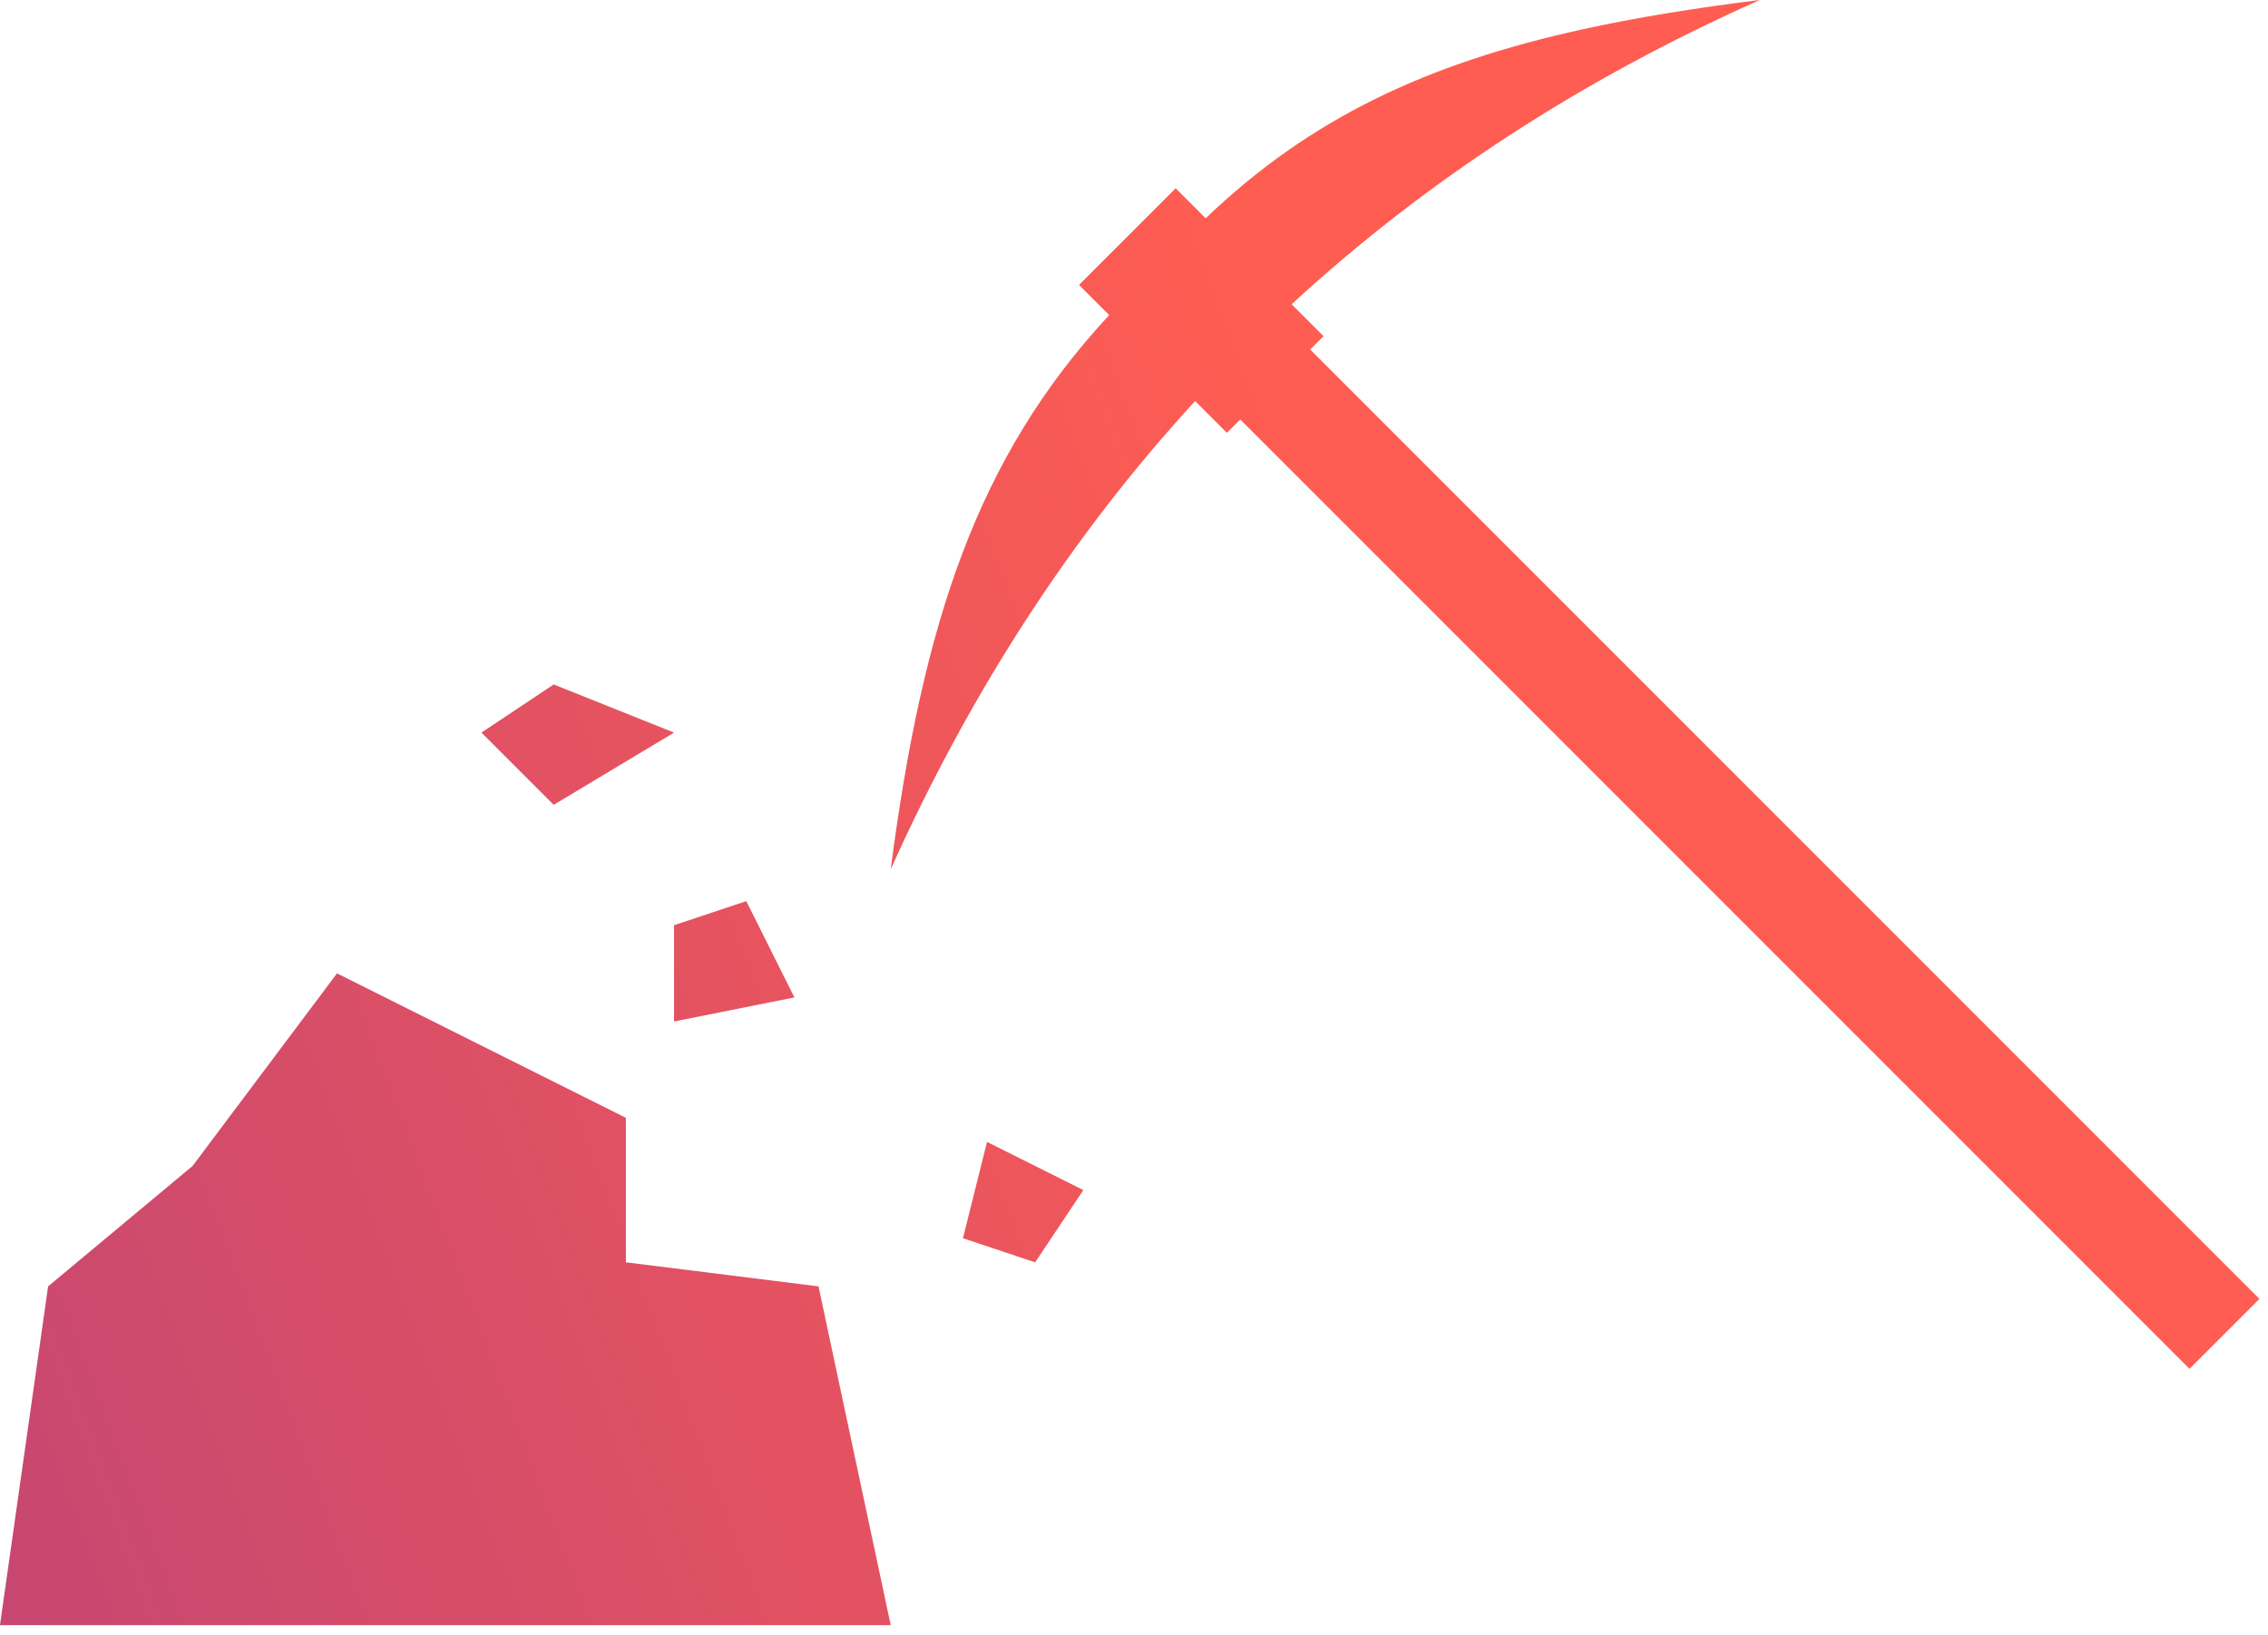
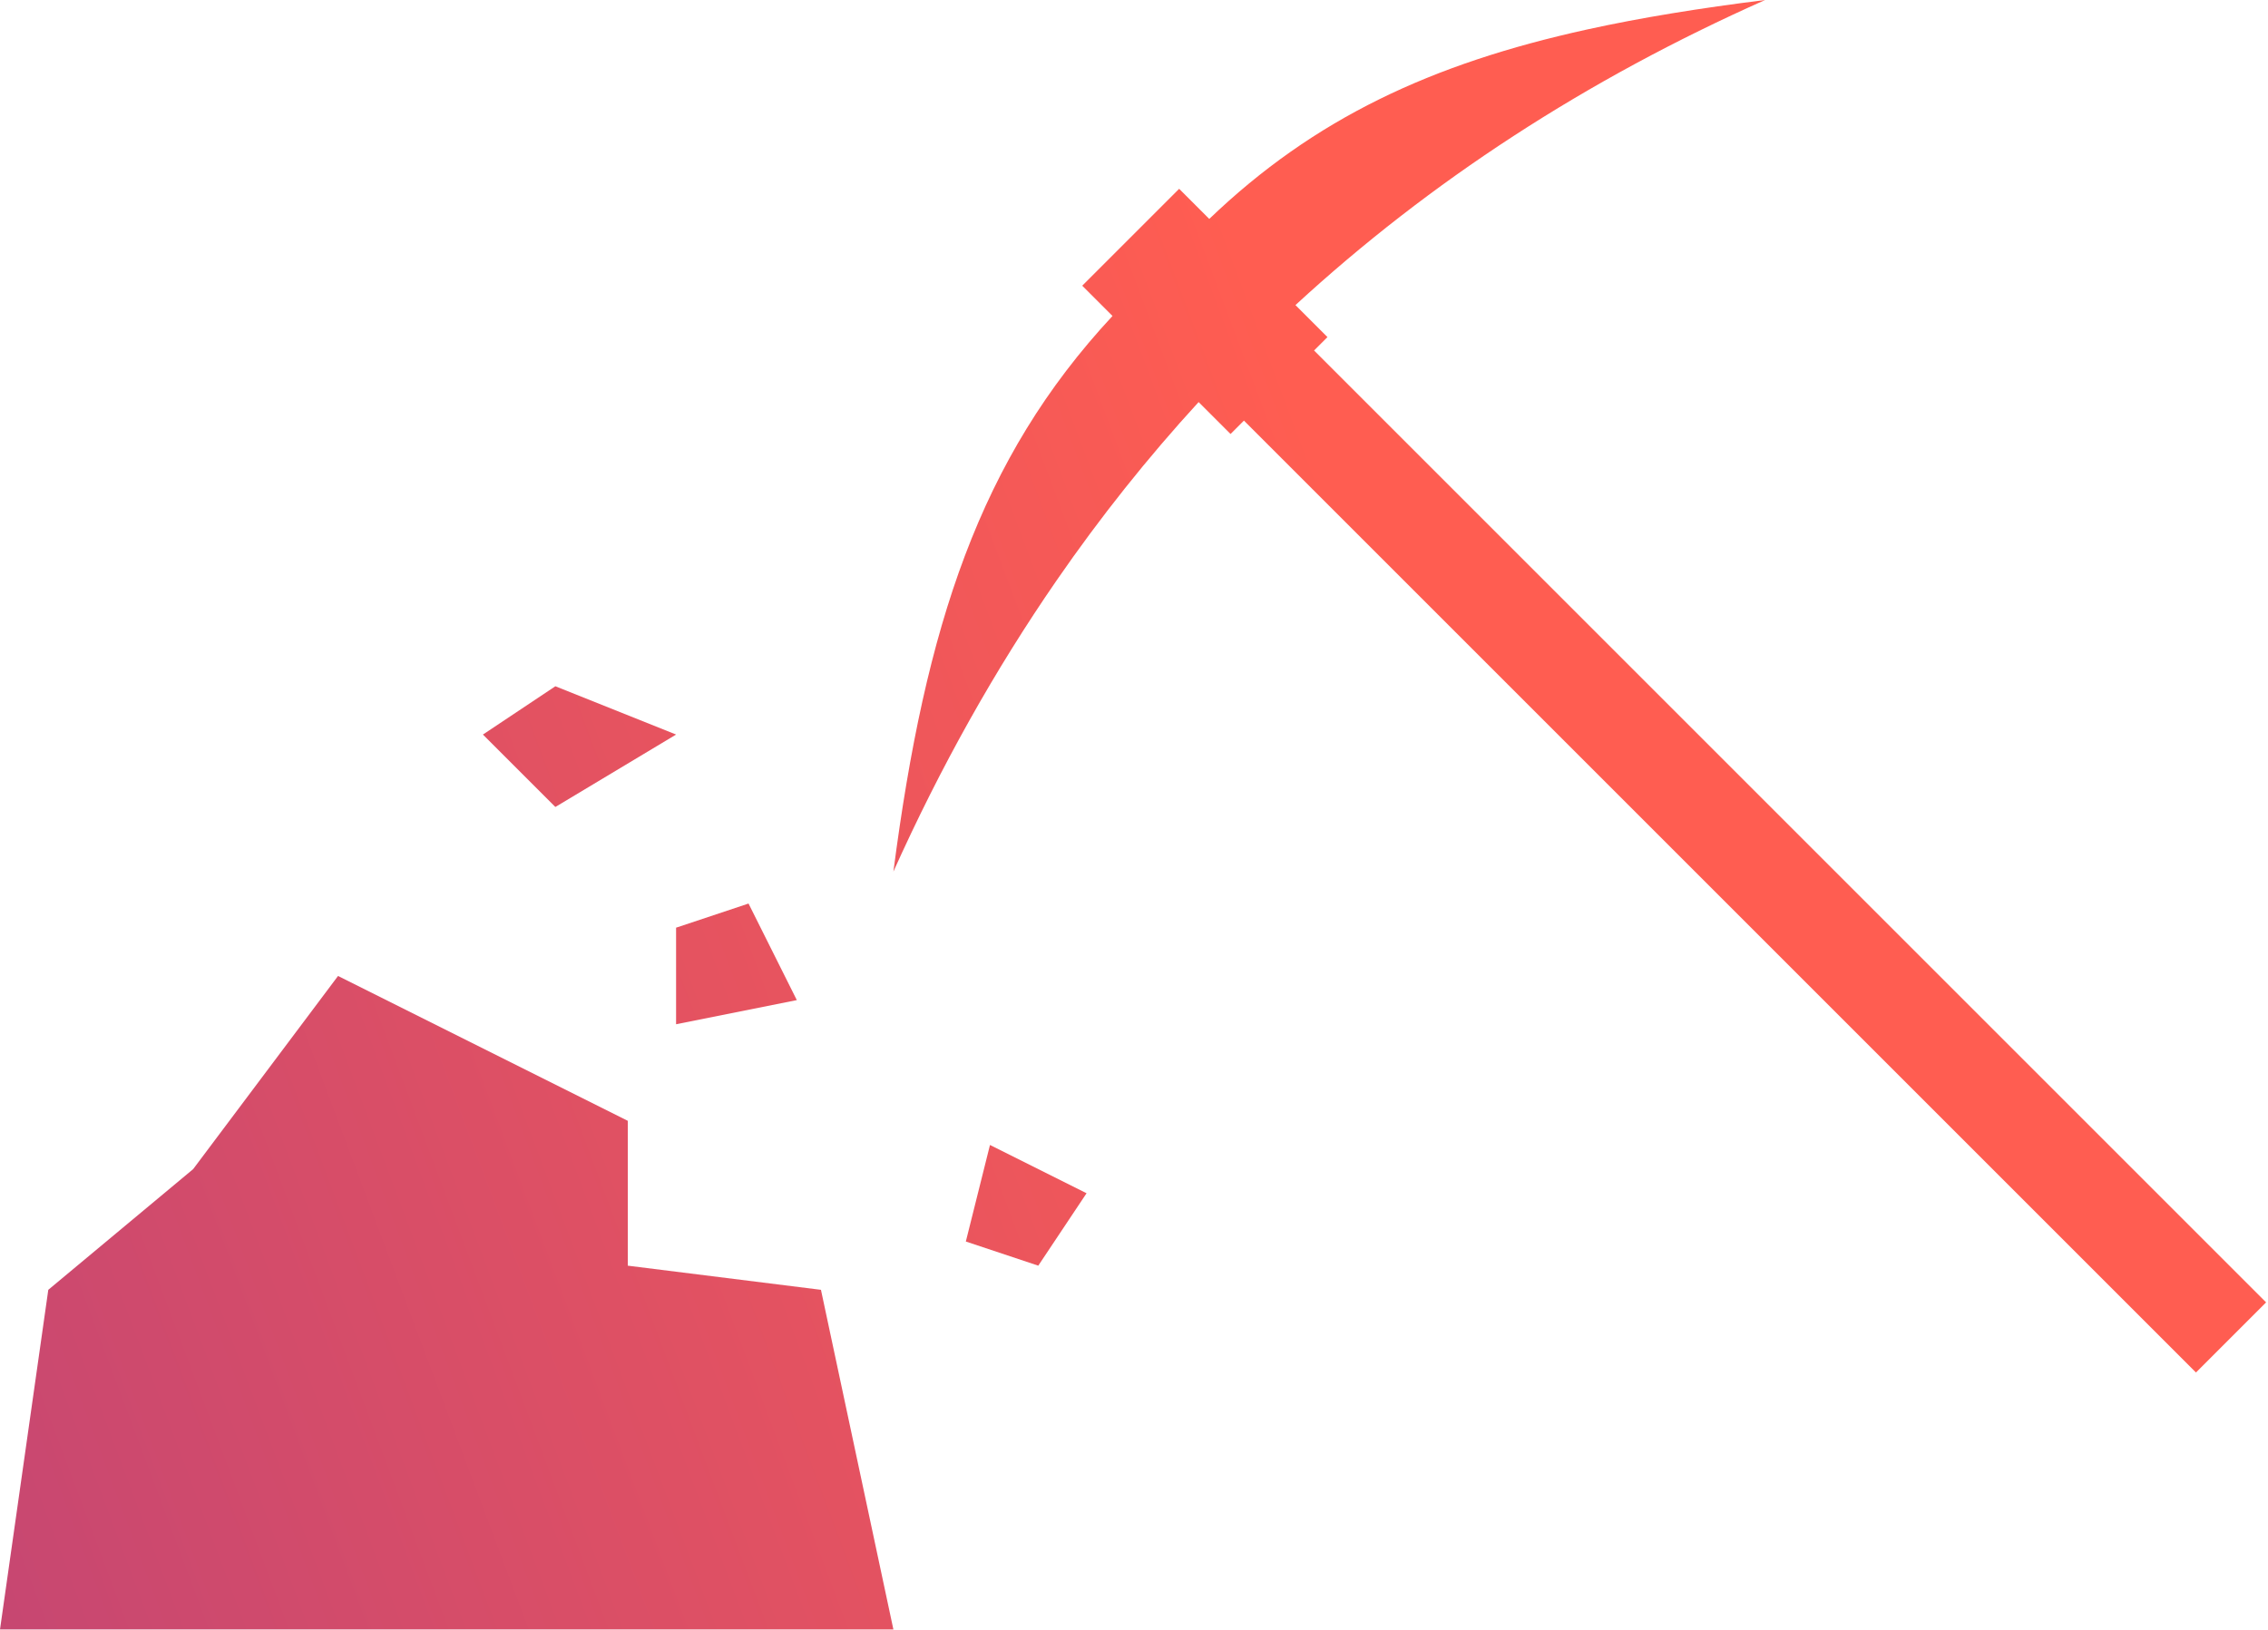
- <svg xmlns="http://www.w3.org/2000/svg" width="100%" height="100%" viewBox="0 0 136 98" version="1.1" xml:space="preserve" style="fill-rule:evenodd;clip-rule:evenodd;stroke-linejoin:round;stroke-miterlimit:2;">
-   <g transform="matrix(1,0,0,1,-2396.08,-2822.54)">
-     <g transform="matrix(1.56499,0,0,0.698517,1501.64,791.851)">
-       <g transform="matrix(0.922461,0,0,8.35685,-61.279,150.873)">
-         <g transform="matrix(1,0,0,0.247309,0,-342.259)">
-           <path d="M723,2785.07L686,2785.07L688,2771L694,2766L700,2758L712,2764L712,2770L720,2771L723,2785.07Z" style="fill:url(#_Linear1);" />
-         </g>
-         <g transform="matrix(1,0,0,0.247309,0,-342.259)">
-           <path d="M709,2746L706,2748L709,2751L714,2748L709,2746Z" style="fill:url(#_Linear2);" />
-         </g>
-         <g transform="matrix(1,0,0,0.247309,0,-342.259)">
-           <path d="M727,2765L726,2769L729,2770L731,2767L727,2765Z" style="fill:url(#_Linear3);" />
-         </g>
-         <g transform="matrix(1,0,0,0.247309,0,-342.259)">
-           <path d="M714,2760L714,2756L717,2755L719,2759L714,2760Z" style="fill:url(#_Linear4);" />
-         </g>
-         <g transform="matrix(0.414969,-0.102626,1.67794,0.414969,-54.6798,300.156)">
-           <path d="M797.336,274.081L797.336,273.338L787.664,273.338L787.664,274.085C773.899,274.209 762.864,275.6 749,278.239C761.888,277.029 774.775,276.349 787.664,276.212L787.664,276.999L789,276.999L789,300.497L796,300.497L796,276.999L797.336,276.999L797.336,276.209C810.225,276.34 823.112,277.014 836,278.239C832.361,277.539 828.942,276.927 825.633,276.404C816.168,274.908 807.602,274.136 797.336,274.081Z" style="fill:url(#_Linear5);" />
-         </g>
-       </g>
-     </g>
+ <svg xmlns="http://www.w3.org/2000/svg" width="100%" height="100%" viewBox="0 0 565 406" version="1.1" xml:space="preserve" style="fill-rule:evenodd;clip-rule:evenodd;stroke-linejoin:round;stroke-miterlimit:2;">
+   <g>
+     <path d="M222.561,405.984l-222.561,0l12.03,-84.621l36.091,-30.076l36.091,-48.121l72.182,36.091l0,36.091l48.122,6.015l18.045,84.621Z" style="fill:url(#_Linear1mining);" />
+     <path d="M138.349,170.984l-18.046,12.03l18.046,18.045l30.076,-18.045l-30.076,-12.03Z" style="fill:url(#_Linear2mining);" />
+     <path d="M246.622,285.272l-6.015,24.061l18.045,6.015l12.031,-18.046l-24.061,-12.03Z" style="fill:url(#_Linear3mining);" />
+     <path d="M168.425,255.196l-0,-24.061l18.045,-6.015l12.031,24.061l-30.076,6.015Z" style="fill:url(#_Linear4mining);" />
+     <path d="M301.25,54.546l-7.503,-7.504l-24.143,24.143l7.54,7.541c-33.112,35.603 -46.616,77.191 -54.583,138.436c11.708,-26.049 25.263,-50.249 40.683,-72.584c10.857,-15.727 22.639,-30.528 35.354,-44.398l7.952,7.952l3.335,-3.335l237.171,237.17l17.473,-17.473l-237.171,-237.17l3.335,-3.335l-7.973,-7.973c33.493,-30.846 72.468,-56.211 117.003,-76.016c-16.153,2.016 -30.858,4.377 -44.396,7.356c-38.73,8.525 -67.906,22.113 -94.077,47.19Z" style="fill:url(#_Linear5mining);" />
  </g>
  <defs>
-     <linearGradient id="_Linear1" x1="0" y1="0" x2="1" y2="0" gradientUnits="userSpaceOnUse" gradientTransform="matrix(-268.353,101.849,-101.849,-268.353,730.815,2710.46)">
-       <stop offset="0" style="stop-color:rgb(255,93,81);stop-opacity:1" />
-       <stop offset="1" style="stop-color:rgb(18,0,218);stop-opacity:1" />
+     <linearGradient id="_Linear1mining" x1="0" y1="0" x2="1" y2="0" gradientUnits="userSpaceOnUse" gradientTransform="matrix(-1614.19,612.641,-612.641,-1614.19,269.568,-42.8176)">
+       <stop offset="0" style="stop-color:#ff5d51;stop-opacity:1" />
+       <stop offset="1" style="stop-color:#1200da;stop-opacity:1" />
    </linearGradient>
-     <linearGradient id="_Linear2" x1="0" y1="0" x2="1" y2="0" gradientUnits="userSpaceOnUse" gradientTransform="matrix(-268.353,101.849,-101.849,-268.353,730.815,2710.46)">
-       <stop offset="0" style="stop-color:rgb(255,93,81);stop-opacity:1" />
-       <stop offset="1" style="stop-color:rgb(18,0,218);stop-opacity:1" />
+     <linearGradient id="_Linear2mining" x1="0" y1="0" x2="1" y2="0" gradientUnits="userSpaceOnUse" gradientTransform="matrix(-1614.19,612.641,-612.641,-1614.19,269.568,-42.8176)">
+       <stop offset="0" style="stop-color:#ff5d51;stop-opacity:1" />
+       <stop offset="1" style="stop-color:#1200da;stop-opacity:1" />
    </linearGradient>
-     <linearGradient id="_Linear3" x1="0" y1="0" x2="1" y2="0" gradientUnits="userSpaceOnUse" gradientTransform="matrix(-268.353,101.849,-101.849,-268.353,730.815,2710.46)">
-       <stop offset="0" style="stop-color:rgb(255,93,81);stop-opacity:1" />
-       <stop offset="1" style="stop-color:rgb(18,0,218);stop-opacity:1" />
+     <linearGradient id="_Linear3mining" x1="0" y1="0" x2="1" y2="0" gradientUnits="userSpaceOnUse" gradientTransform="matrix(-1614.19,612.641,-612.641,-1614.19,269.568,-42.8176)">
+       <stop offset="0" style="stop-color:#ff5d51;stop-opacity:1" />
+       <stop offset="1" style="stop-color:#1200da;stop-opacity:1" />
    </linearGradient>
-     <linearGradient id="_Linear4" x1="0" y1="0" x2="1" y2="0" gradientUnits="userSpaceOnUse" gradientTransform="matrix(-268.353,101.849,-101.849,-268.353,730.815,2710.46)">
-       <stop offset="0" style="stop-color:rgb(255,93,81);stop-opacity:1" />
-       <stop offset="1" style="stop-color:rgb(18,0,218);stop-opacity:1" />
+     <linearGradient id="_Linear4mining" x1="0" y1="0" x2="1" y2="0" gradientUnits="userSpaceOnUse" gradientTransform="matrix(-1614.19,612.641,-612.641,-1614.19,269.568,-42.8176)">
+       <stop offset="0" style="stop-color:#ff5d51;stop-opacity:1" />
+       <stop offset="1" style="stop-color:#1200da;stop-opacity:1" />
    </linearGradient>
-     <linearGradient id="_Linear5" x1="0" y1="0" x2="1" y2="0" gradientUnits="userSpaceOnUse" gradientTransform="matrix(-446.06,-49.6155,200.622,-110.315,810.493,267.689)">
-       <stop offset="0" style="stop-color:rgb(255,93,81);stop-opacity:1" />
-       <stop offset="1" style="stop-color:rgb(18,0,218);stop-opacity:1" />
+     <linearGradient id="_Linear5mining" x1="0" y1="0" x2="1" y2="0" gradientUnits="userSpaceOnUse" gradientTransform="matrix(-1614.19,612.641,-612.641,-1614.19,269.568,-42.8176)">
+       <stop offset="0" style="stop-color:#ff5d51;stop-opacity:1" />
+       <stop offset="1" style="stop-color:#1200da;stop-opacity:1" />
    </linearGradient>
  </defs>
</svg>
